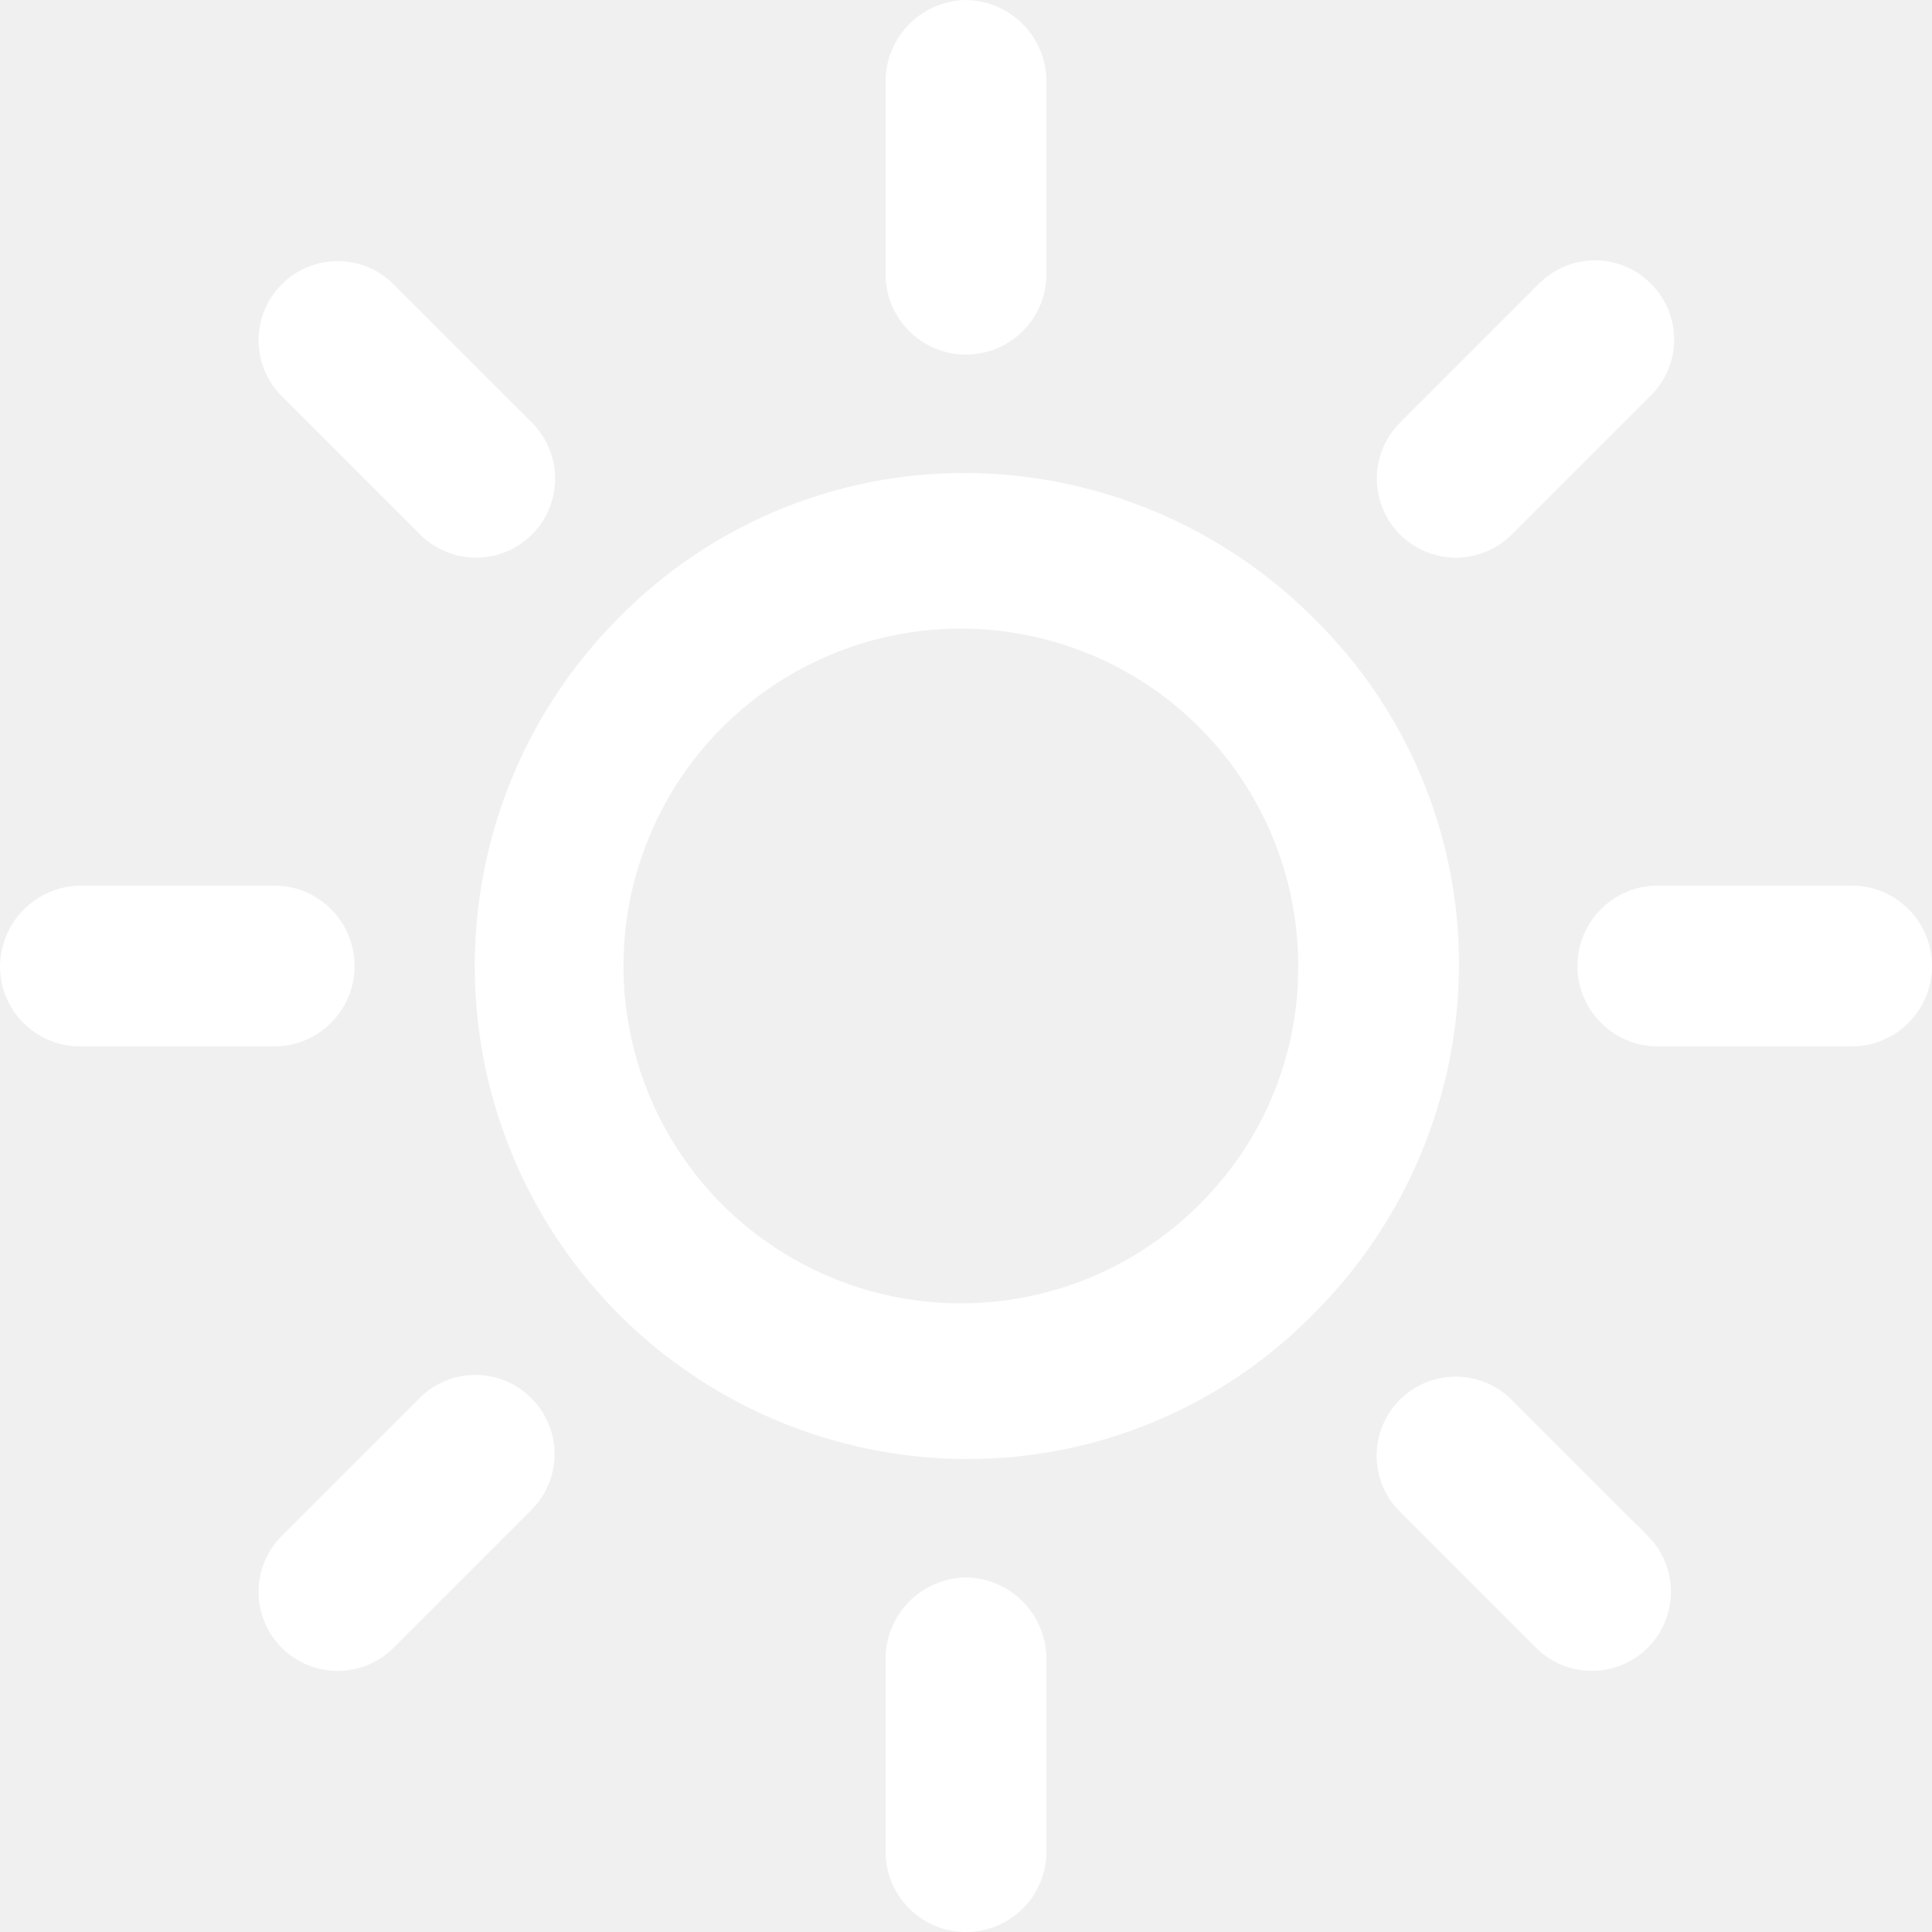
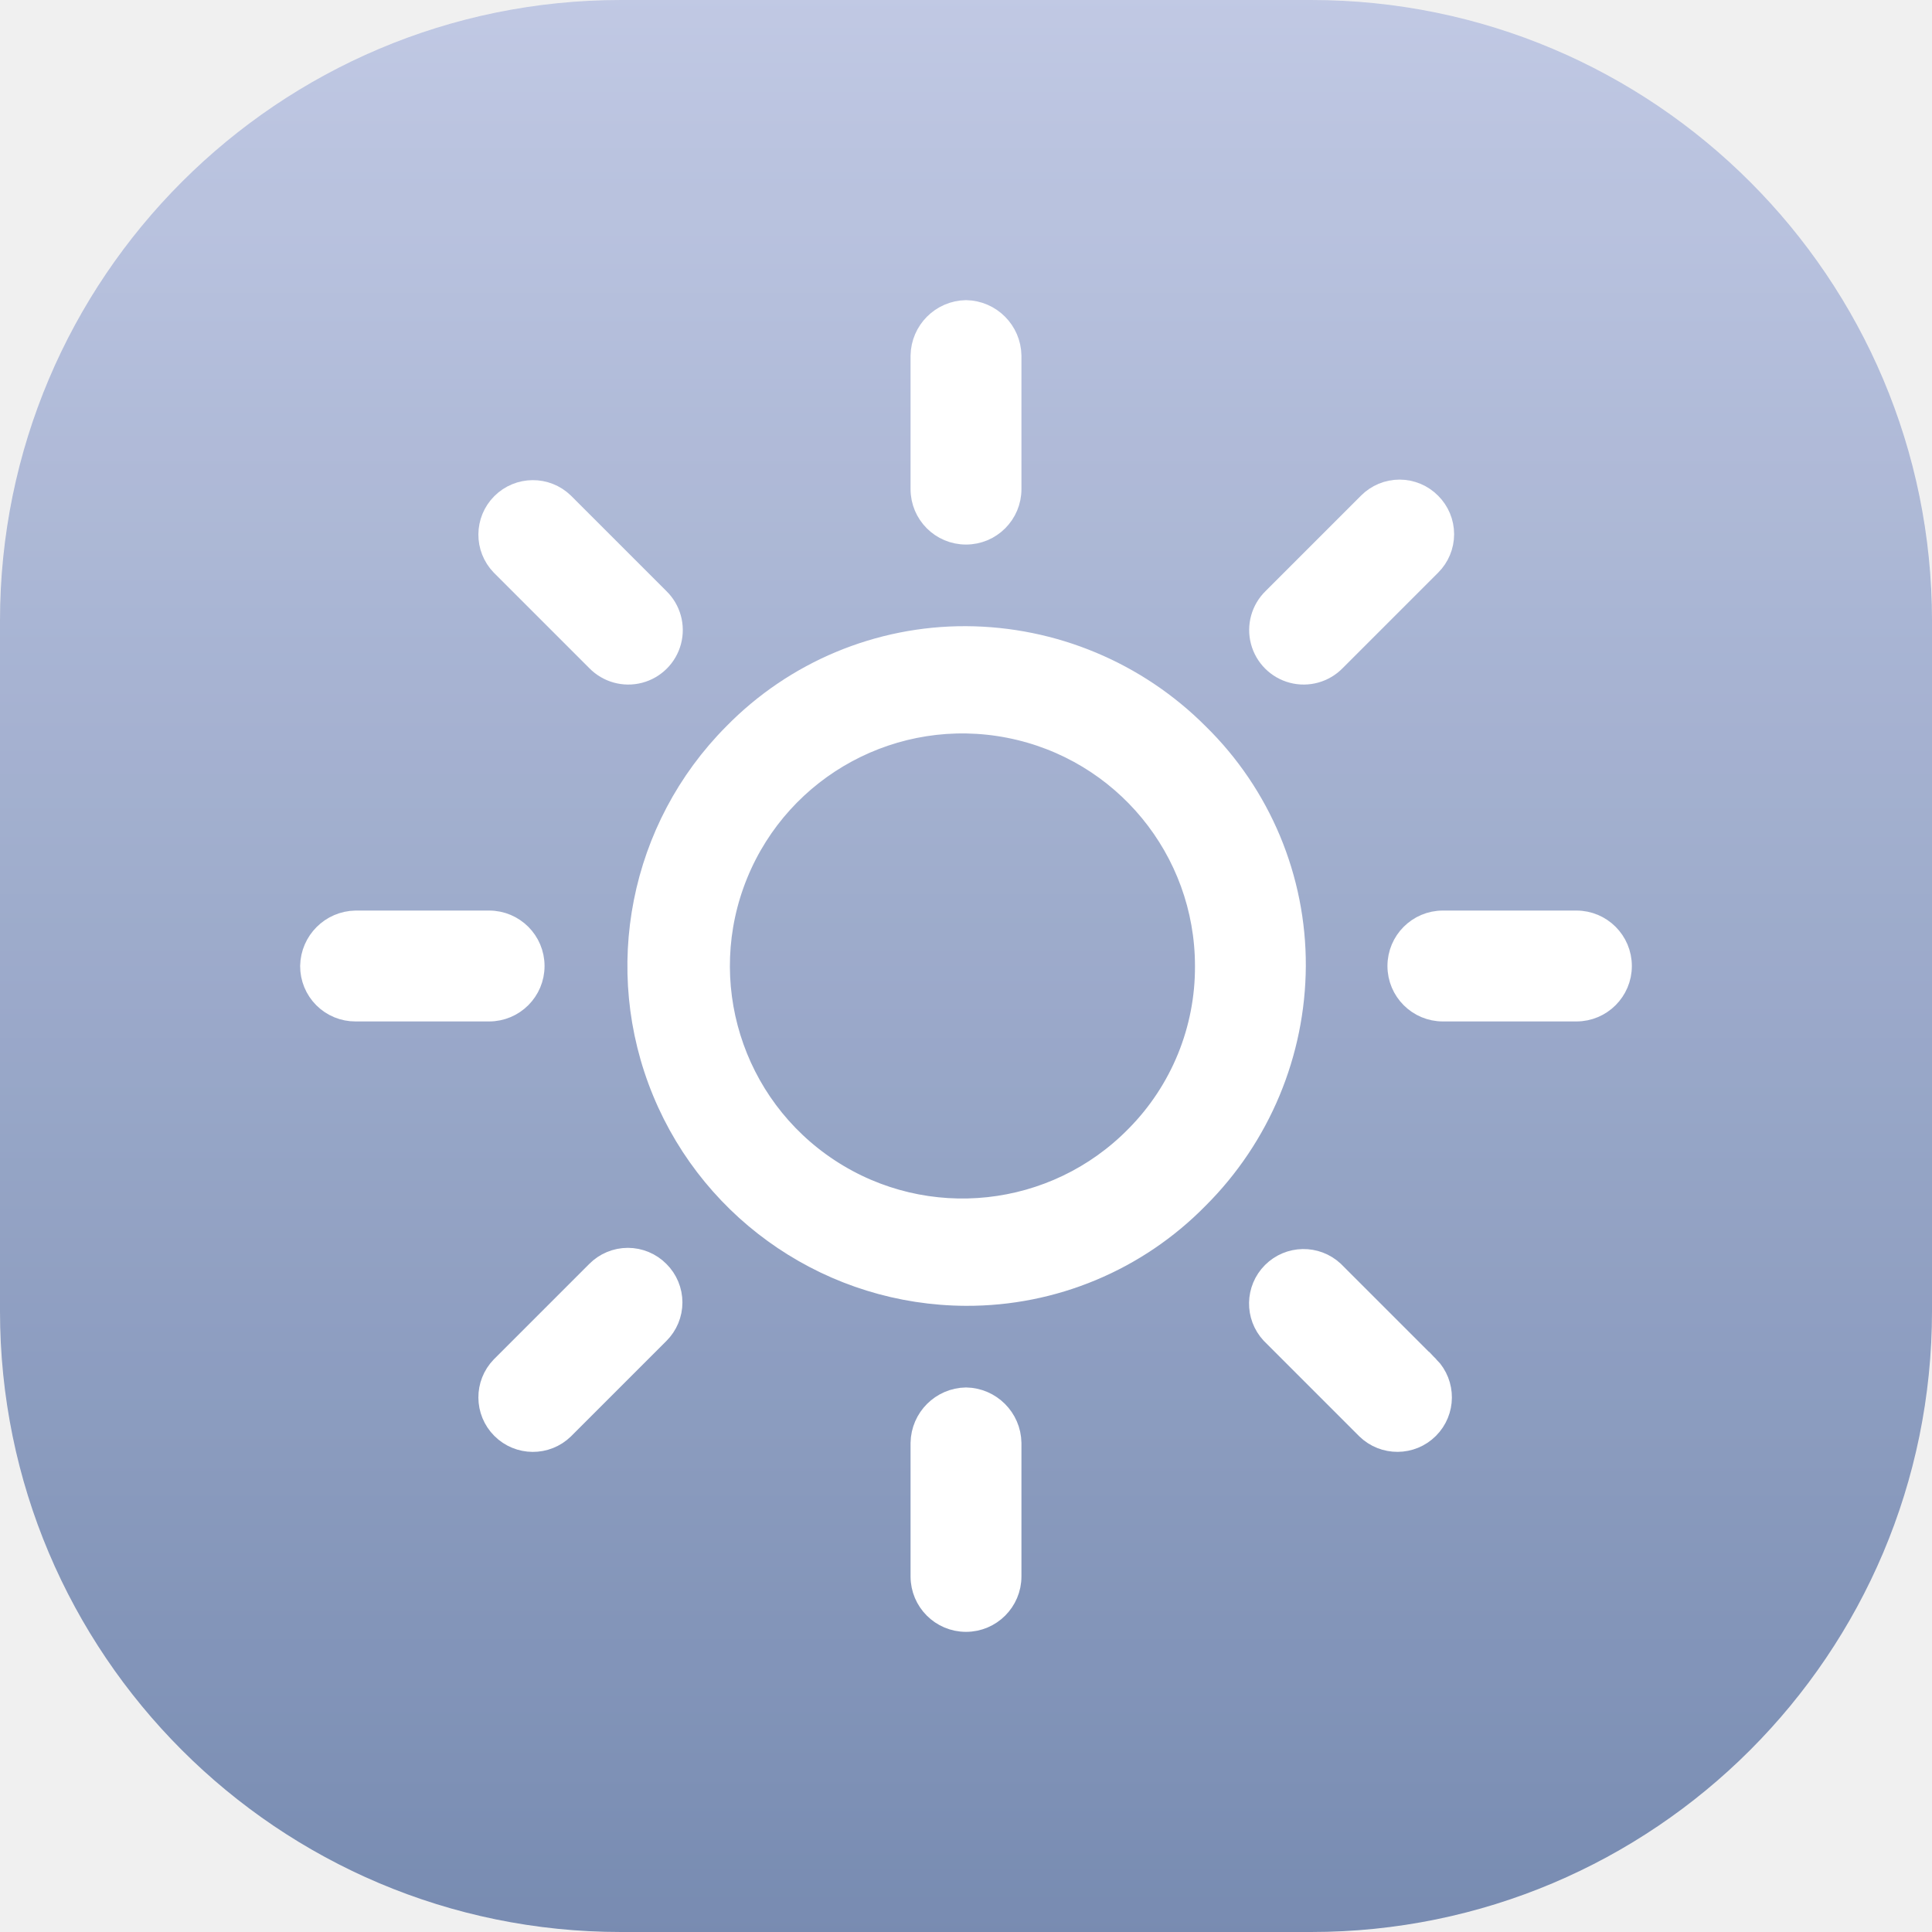
- <svg xmlns="http://www.w3.org/2000/svg" width="38.6" height="38.6" viewBox="0 0 38.6 38.6">
-   <g id="Group_843" data-name="Group 843" transform="translate(0.3 0.3)">
+ <svg xmlns="http://www.w3.org/2000/svg" width="56" height="56" viewBox="0 0 56 56">
+   <defs>
+     <linearGradient id="linear-gradient" x1="0.5" x2="0.5" y2="1" gradientUnits="objectBoundingBox">
+       <stop offset="0" stop-color="#bbc4e2" />
+       <stop offset="1" stop-color="#6a80aa" />
+     </linearGradient>
+   </defs>
+   <rect id="Rectangle_645" data-name="Rectangle 645" width="56" height="56" rx="18" opacity="0.9" fill="url(#linear-gradient)" />
+   <g id="Group_843" data-name="Group 843" transform="translate(9 9)">
    <g id="Group_826" data-name="Group 826" transform="translate(9.45 9.45)">
      <g id="Group_825" data-name="Group 825">
        <path id="Path_3852" data-name="Path 3852" d="M91.486,78.015A9.583,9.583,0,0,0,84.75,75.2a9.375,9.375,0,0,0-6.735,2.815A9.55,9.55,0,0,0,84.75,94.3a9.375,9.375,0,0,0,6.735-2.815A9.583,9.583,0,0,0,94.3,84.75,9.375,9.375,0,0,0,91.486,78.015Zm-1.81,11.661a7.04,7.04,0,1,1,2.011-4.926A6.953,6.953,0,0,1,89.676,89.676Z" transform="translate(-75.2 -75.2)" fill="#fff" stroke="#fff" stroke-width="0.6" />
      </g>
    </g>
    <g id="Group_828" data-name="Group 828" transform="translate(31.516 17.693)">
      <g id="Group_827" data-name="Group 827">
        <path id="Path_3853" data-name="Path 3853" d="M255.977,140.8h-3.87a1.307,1.307,0,1,0,0,2.614h3.87a1.307,1.307,0,1,0,0-2.614Z" transform="translate(-250.8 -140.8)" fill="#fff" stroke="#fff" stroke-width="0.6" />
      </g>
    </g>
    <g id="Group_830" data-name="Group 830" transform="translate(17.693 31.516)">
      <g id="Group_829" data-name="Group 829">
        <path id="Path_3854" data-name="Path 3854" d="M142.107,250.8a1.331,1.331,0,0,0-1.307,1.307v3.87a1.307,1.307,0,1,0,2.614,0v-3.87A1.331,1.331,0,0,0,142.107,250.8Z" transform="translate(-140.8 -250.8)" fill="#fff" stroke="#fff" stroke-width="0.6" />
      </g>
    </g>
    <g id="Group_832" data-name="Group 832" transform="translate(27.47 27.47)">
      <g id="Group_831" data-name="Group 831">
        <path id="Path_3855" data-name="Path 3855" d="M223.551,221.742l-2.765-2.765a1.28,1.28,0,0,0-1.809,1.809l2.765,2.765a1.28,1.28,0,0,0,1.81-1.81Z" transform="translate(-218.6 -218.6)" fill="#fff" stroke="#fff" stroke-width="0.6" />
      </g>
    </g>
    <g id="Group_834" data-name="Group 834" transform="translate(17.693)">
      <g id="Group_833" data-name="Group 833">
        <path id="Path_3856" data-name="Path 3856" d="M142.107,0A1.331,1.331,0,0,0,140.8,1.307v3.87a1.307,1.307,0,1,0,2.614,0V1.307A1.331,1.331,0,0,0,142.107,0Z" transform="translate(-140.8)" fill="#fff" stroke="#fff" stroke-width="0.6" />
      </g>
    </g>
    <g id="Group_836" data-name="Group 836" transform="translate(27.52 5.202)">
      <g id="Group_835" data-name="Group 835">
        <path id="Path_3857" data-name="Path 3857" d="M223.951,41.777a1.274,1.274,0,0,0-1.81,0l-2.765,2.765a1.28,1.28,0,1,0,1.81,1.81l2.765-2.765A1.274,1.274,0,0,0,223.951,41.777Z" transform="translate(-219 -41.4)" fill="#fff" stroke="#fff" stroke-width="0.6" />
      </g>
    </g>
    <g id="Group_838" data-name="Group 838" transform="translate(0 17.693)">
      <g id="Group_837" data-name="Group 837">
        <path id="Path_3858" data-name="Path 3858" d="M5.177,140.8H1.307A1.331,1.331,0,0,0,0,142.107a1.3,1.3,0,0,0,1.307,1.307h3.87a1.307,1.307,0,1,0,0-2.614Z" transform="translate(0 -140.8)" fill="#fff" stroke="#fff" stroke-width="0.6" />
      </g>
    </g>
    <g id="Group_840" data-name="Group 840" transform="translate(5.152 27.47)">
      <g id="Group_839" data-name="Group 839">
        <path id="Path_3859" data-name="Path 3859" d="M45.951,218.977a1.274,1.274,0,0,0-1.81,0l-2.765,2.765a1.28,1.28,0,0,0,1.81,1.81l2.765-2.765A1.274,1.274,0,0,0,45.951,218.977Z" transform="translate(-41 -218.6)" fill="#fff" stroke="#fff" stroke-width="0.6" />
      </g>
    </g>
    <g id="Group_842" data-name="Group 842" transform="translate(5.152 5.202)">
      <g id="Group_841" data-name="Group 841">
        <path id="Path_3860" data-name="Path 3860" d="M45.951,44.542l-2.765-2.765a1.28,1.28,0,0,0-1.81,1.81l2.765,2.765a1.28,1.28,0,1,0,1.81-1.81Z" transform="translate(-41 -41.4)" fill="#fff" stroke="#fff" stroke-width="0.6" />
      </g>
    </g>
  </g>
</svg>
